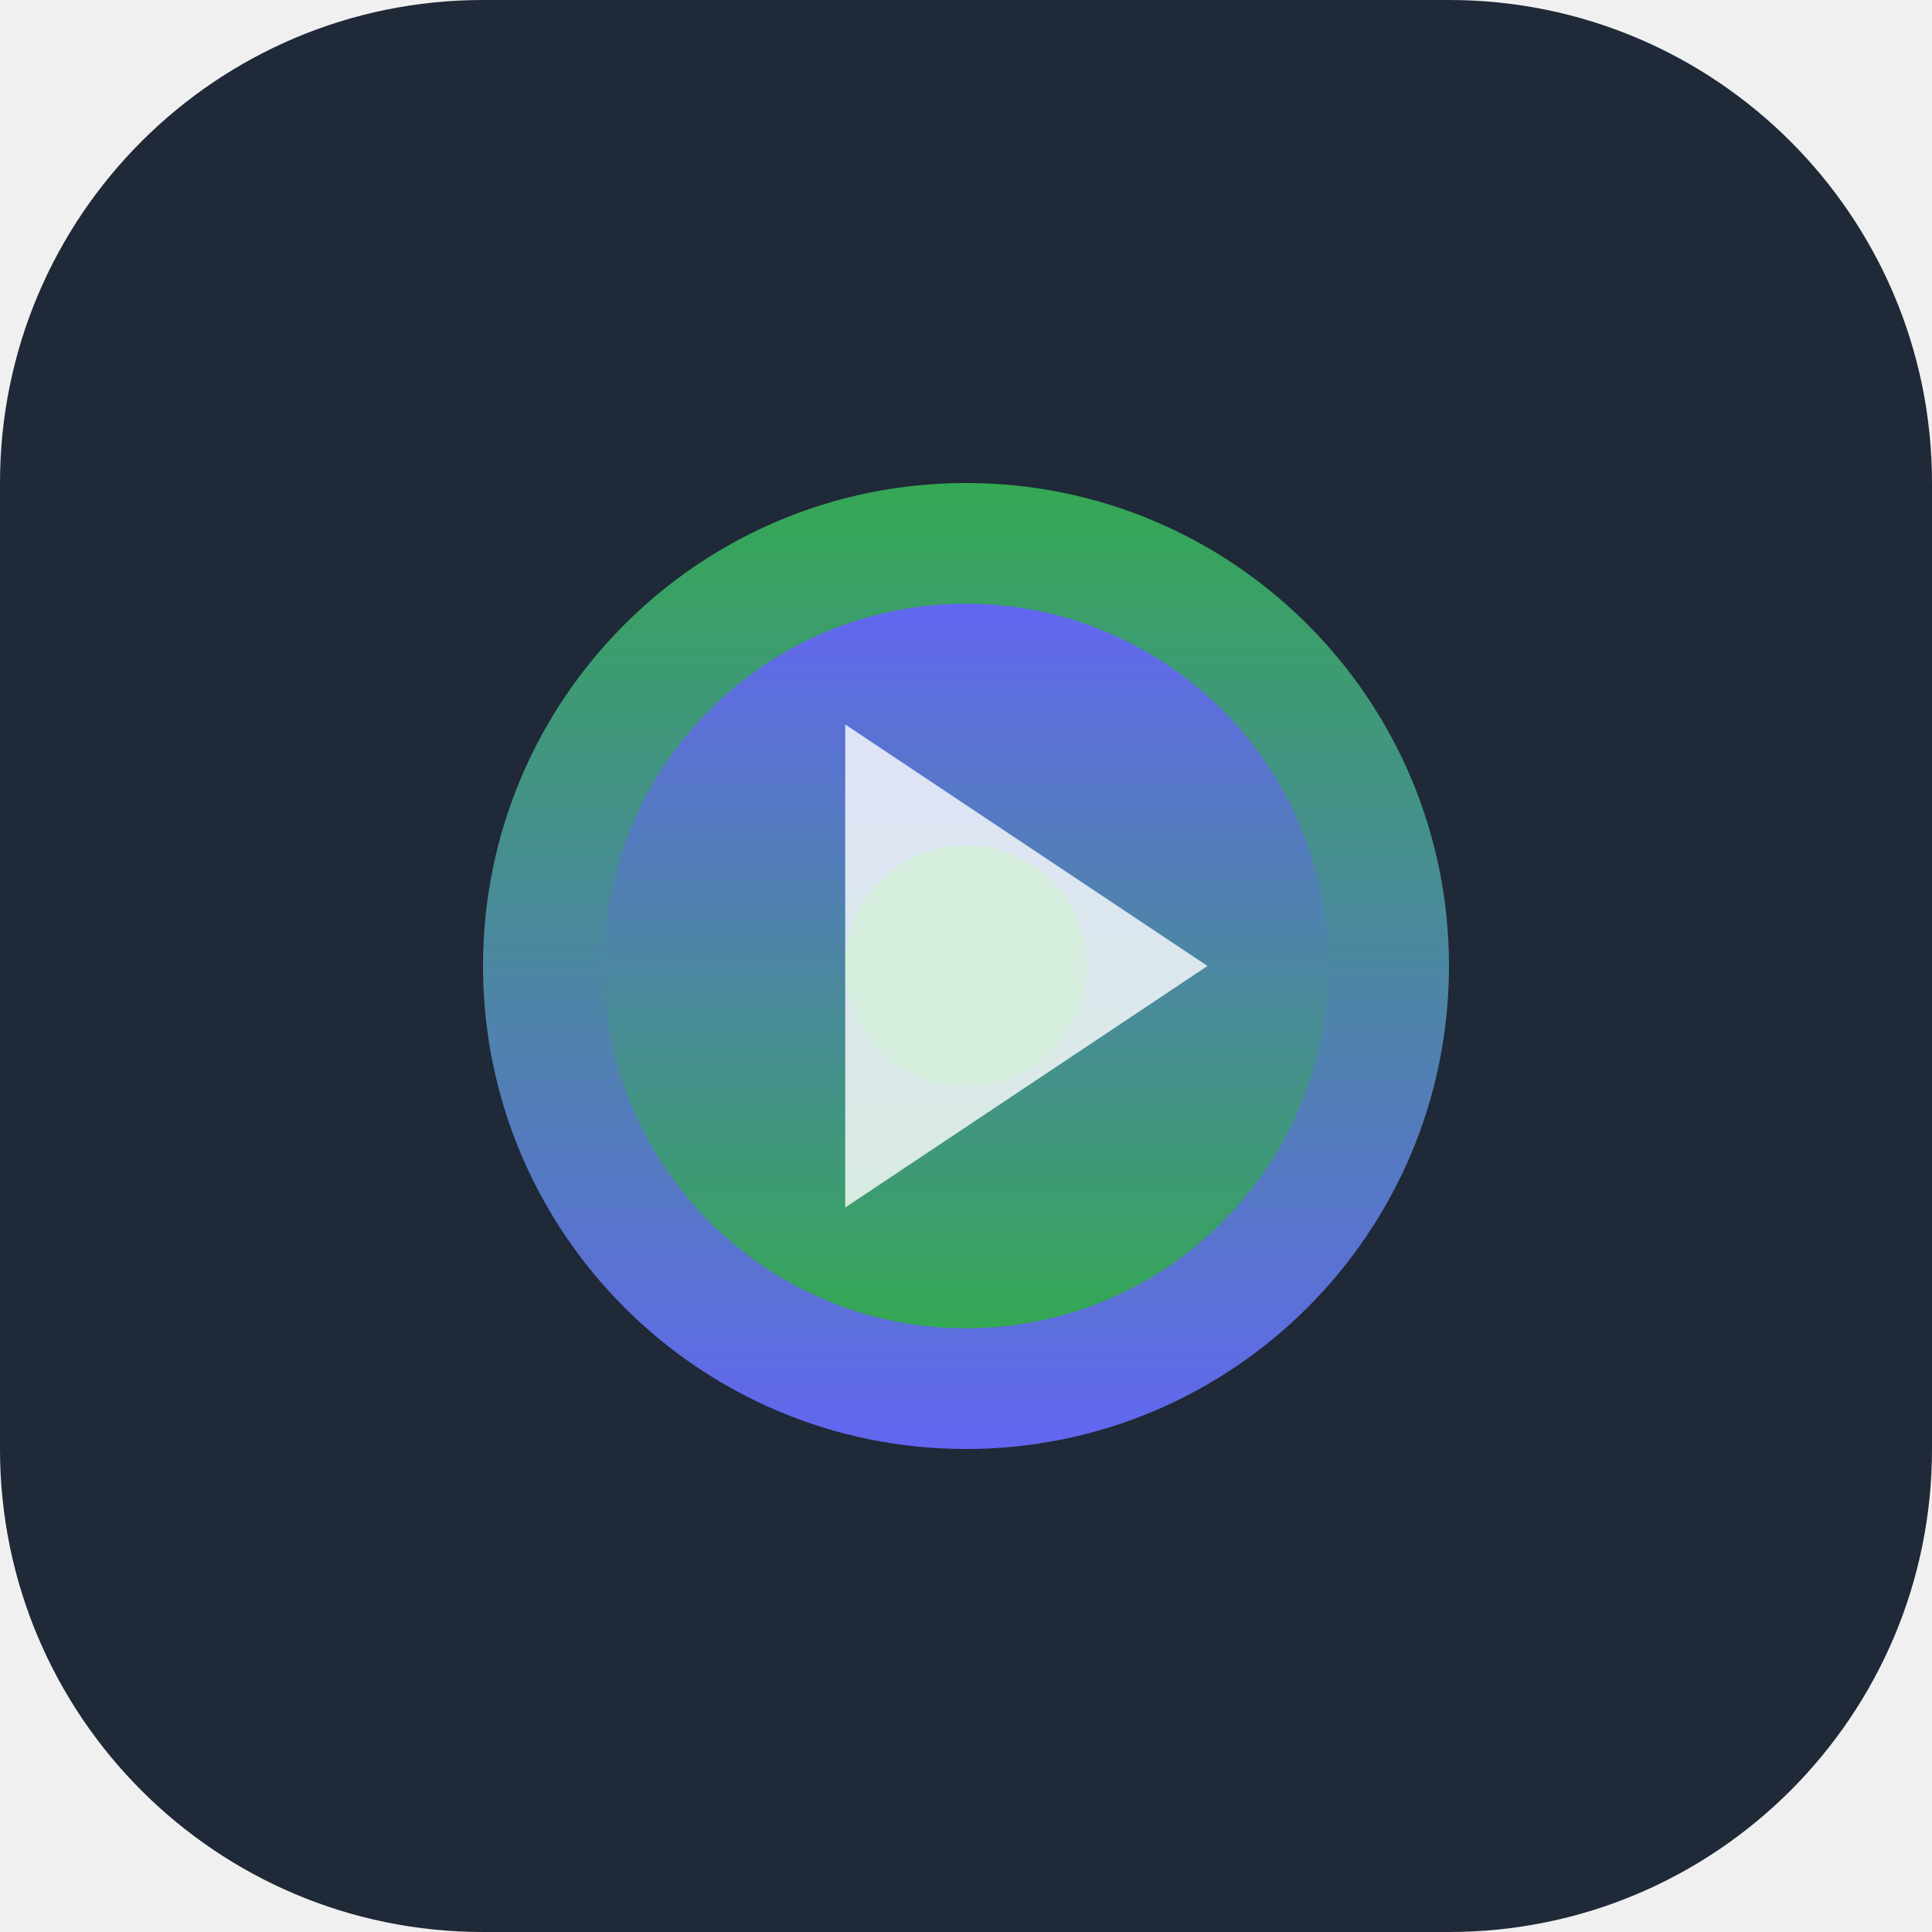
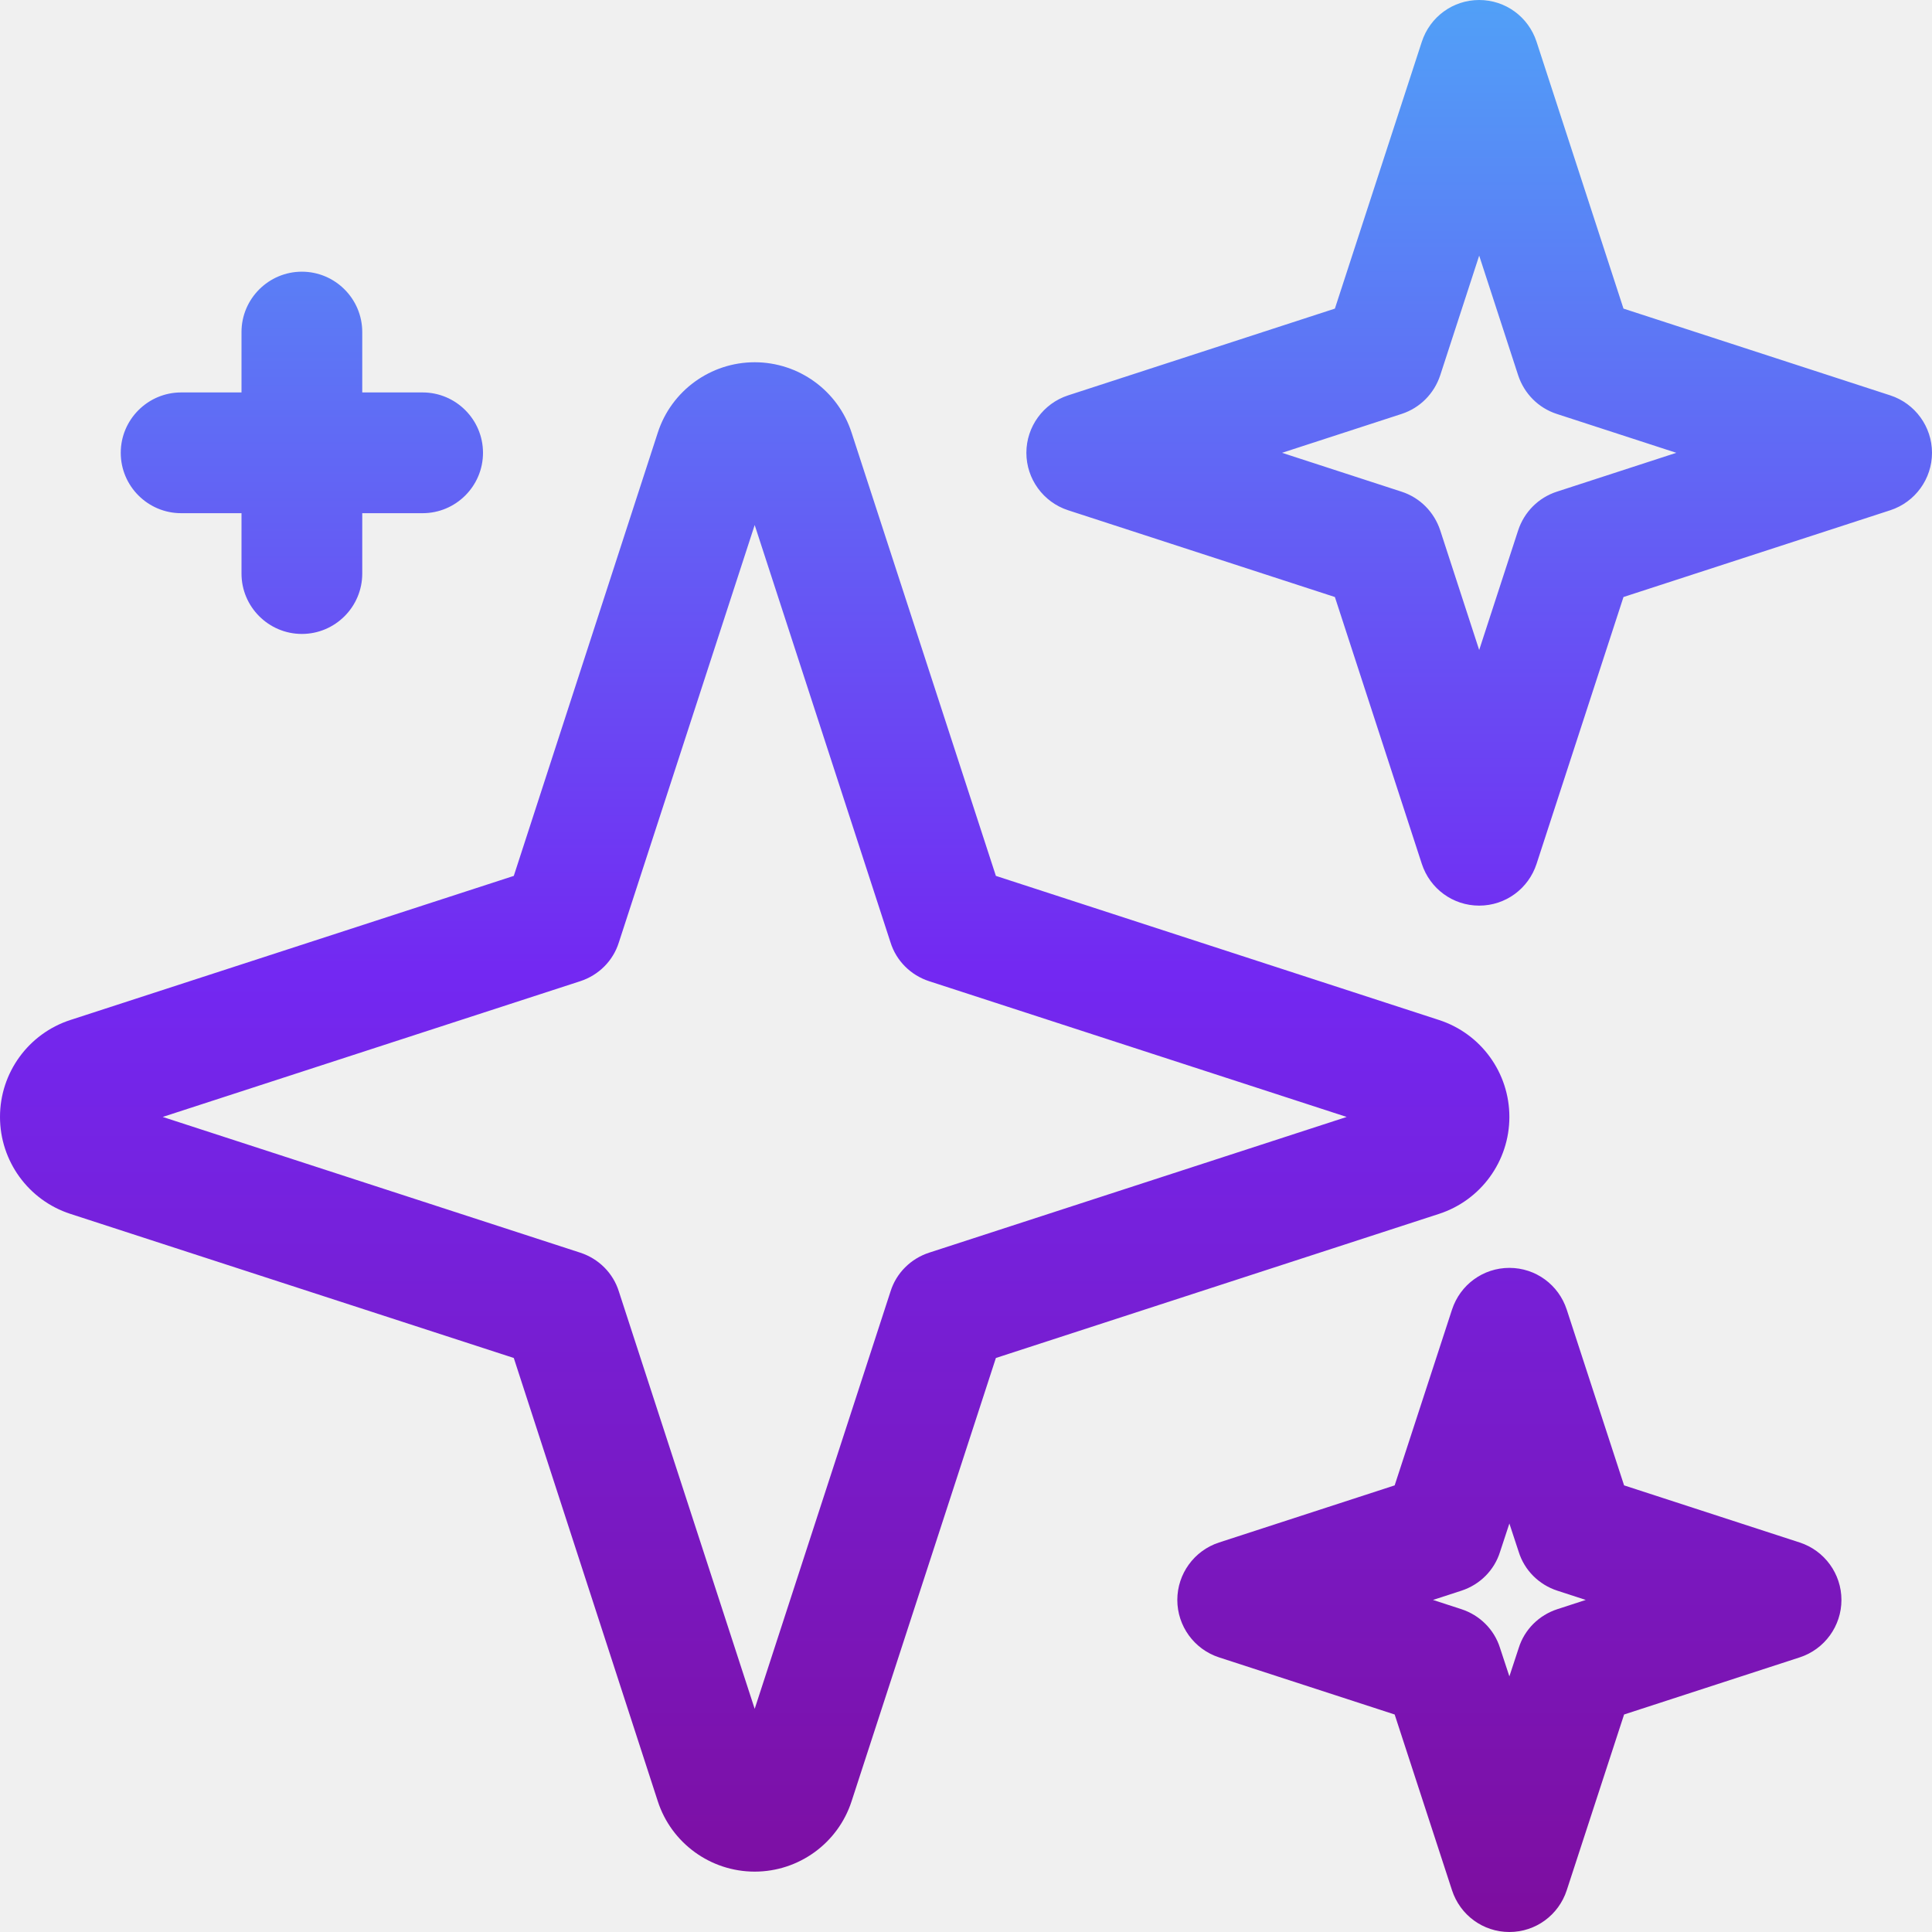
- <svg xmlns="http://www.w3.org/2000/svg" width="32" height="32" viewBox="0 0 32 32" fill="none">
-   <rect width="32" height="32" rx="8" fill="#1f2937" />
-   <path d="M16 8C11.582 8 8 11.582 8 16C8 20.418 11.582 24 16 24C20.418 24 24 20.418 24 16C24 11.582 20.418 8 16 8Z" fill="url(#gradient1)" />
-   <circle cx="16" cy="16" r="6" fill="url(#gradient2)" />
-   <circle cx="16" cy="16" r="2" fill="#34a853" />
-   <path d="M14 12L20 16L14 20V12Z" fill="white" opacity="0.8" />
-   <defs>
-     <linearGradient id="gradient1" x1="16" y1="8" x2="16" y2="24" gradientUnits="userSpaceOnUse">
-       <stop stop-color="#34a853" />
-       <stop offset="1" stop-color="#6366f1" />
-     </linearGradient>
-     <linearGradient id="gradient2" x1="16" y1="10" x2="16" y2="22" gradientUnits="userSpaceOnUse">
-       <stop stop-color="#6366f1" />
-       <stop offset="1" stop-color="#34a853" />
-     </linearGradient>
-   </defs>
+ <svg xmlns="http://www.w3.org/2000/svg" clip-rule="evenodd" fill-rule="evenodd" stroke-linejoin="round" stroke-miterlimit="2" viewBox="0 0 64 64">
+   <linearGradient id="_Linear1" gradientTransform="matrix(0 -64.5 64.5 0 1720 72.5)" gradientUnits="userSpaceOnUse" x1="0" x2="1" y1="0" y2="0">
+     <stop offset="0" stop-color="#7e0d9d" />
+     <stop offset=".5" stop-color="#7328f2" />
+     <stop offset="1" stop-color="#51a0f7" />
+   </linearGradient>
+   <g transform="translate(-1688 -8)">
+     <path d="m1739.9 51.382c-.27-.824-1.03-1.382-1.9-1.382s-1.63.558-1.9 1.382l-1.9 5.823s-5.82 1.893-5.82 1.893c-.82.268-1.38 1.036-1.38 1.902s.56 1.634 1.38 1.902l5.82 1.893s1.9 5.823 1.9 5.823c.27.824 1.03 1.382 1.9 1.382s1.63-.558 1.9-1.382l1.9-5.823s5.82-1.893 5.82-1.893c.82-.268 1.38-1.036 1.38-1.902s-.56-1.634-1.38-1.902l-5.82-1.893s-1.9-5.823-1.9-5.823zm-51.9-6.383v.001c0 1.461.94 2.759 2.33 3.211 0 0 14.69 4.774 14.69 4.774s4.77 14.683 4.77 14.683c.45 1.39 1.75 2.332 3.21 2.332 1.46 0 2.76-.941 3.21-2.332 0 0 4.78-14.683 4.78-14.683s14.68-4.774 14.68-4.774c1.39-.452 2.33-1.75 2.33-3.211 0-.001 0-.001 0-.001 0-1.462-.94-2.758-2.33-3.21 0 0-14.68-4.774-14.68-4.774s-4.78-14.683-4.78-14.683c-.45-1.391-1.75-2.332-3.21-2.332-1.46 0-2.76.942-3.21 2.332 0 0-4.77 14.683-4.77 14.683s-14.69 4.774-14.69 4.774c-1.39.452-2.33 1.748-2.33 3.21zm25-19.607 4.5 13.828c.19.609.67 1.086 1.28 1.284l13.83 4.496-13.83 4.496c-.61.198-1.09.675-1.28 1.284l-4.5 13.828-4.5-13.828c-.19-.609-.67-1.086-1.28-1.284l-13.83-4.496 13.83-4.496c.61-.198 1.09-.675 1.28-1.284zm25 33.076.31.942c.19.609.67 1.086 1.28 1.284l.94.306s-.94.306-.94.306c-.61.198-1.09.675-1.28 1.284l-.31.942s-.31-.942-.31-.942c-.19-.609-.67-1.086-1.28-1.284l-.94-.306s.94-.306.94-.306c.61-.198 1.09-.675 1.28-1.284zm.9-49.086c-.27-.824-1.03-1.382-1.9-1.382s-1.63.558-1.9 1.382l-2.88 8.841s-8.84 2.875-8.84 2.875c-.82.268-1.38 1.036-1.38 1.902s.56 1.634 1.38 1.902l8.84 2.875s2.88 8.841 2.88 8.841c.27.824 1.03 1.382 1.9 1.382s1.63-.558 1.9-1.382l2.88-8.841s8.84-2.875 8.84-2.875c.82-.268 1.38-1.036 1.38-1.902s-.56-1.634-1.38-1.902l-8.84-2.875s-2.88-8.841-2.88-8.841zm-1.9 7.086 1.29 3.961c.2.608.67 1.085 1.28 1.283l3.96 1.288s-3.96 1.288-3.96 1.288c-.61.198-1.08.675-1.28 1.283l-1.29 3.961s-1.29-3.961-1.29-3.961c-.2-.608-.67-1.085-1.28-1.283l-3.96-1.288s3.96-1.288 3.96-1.288c.61-.198 1.08-.675 1.28-1.283zm-41 4.532h-2c-1.1 0-2 .896-2 2s.9 2 2 2h2v2c0 1.104.9 2 2 2s2-.896 2-2v-2h2c1.1 0 2-.896 2-2s-.9-2-2-2h-2v-2c0-1.104-.9-2-2-2s-2 .896-2 2z" fill="url(#_Linear1)" />
+   </g>
</svg>
